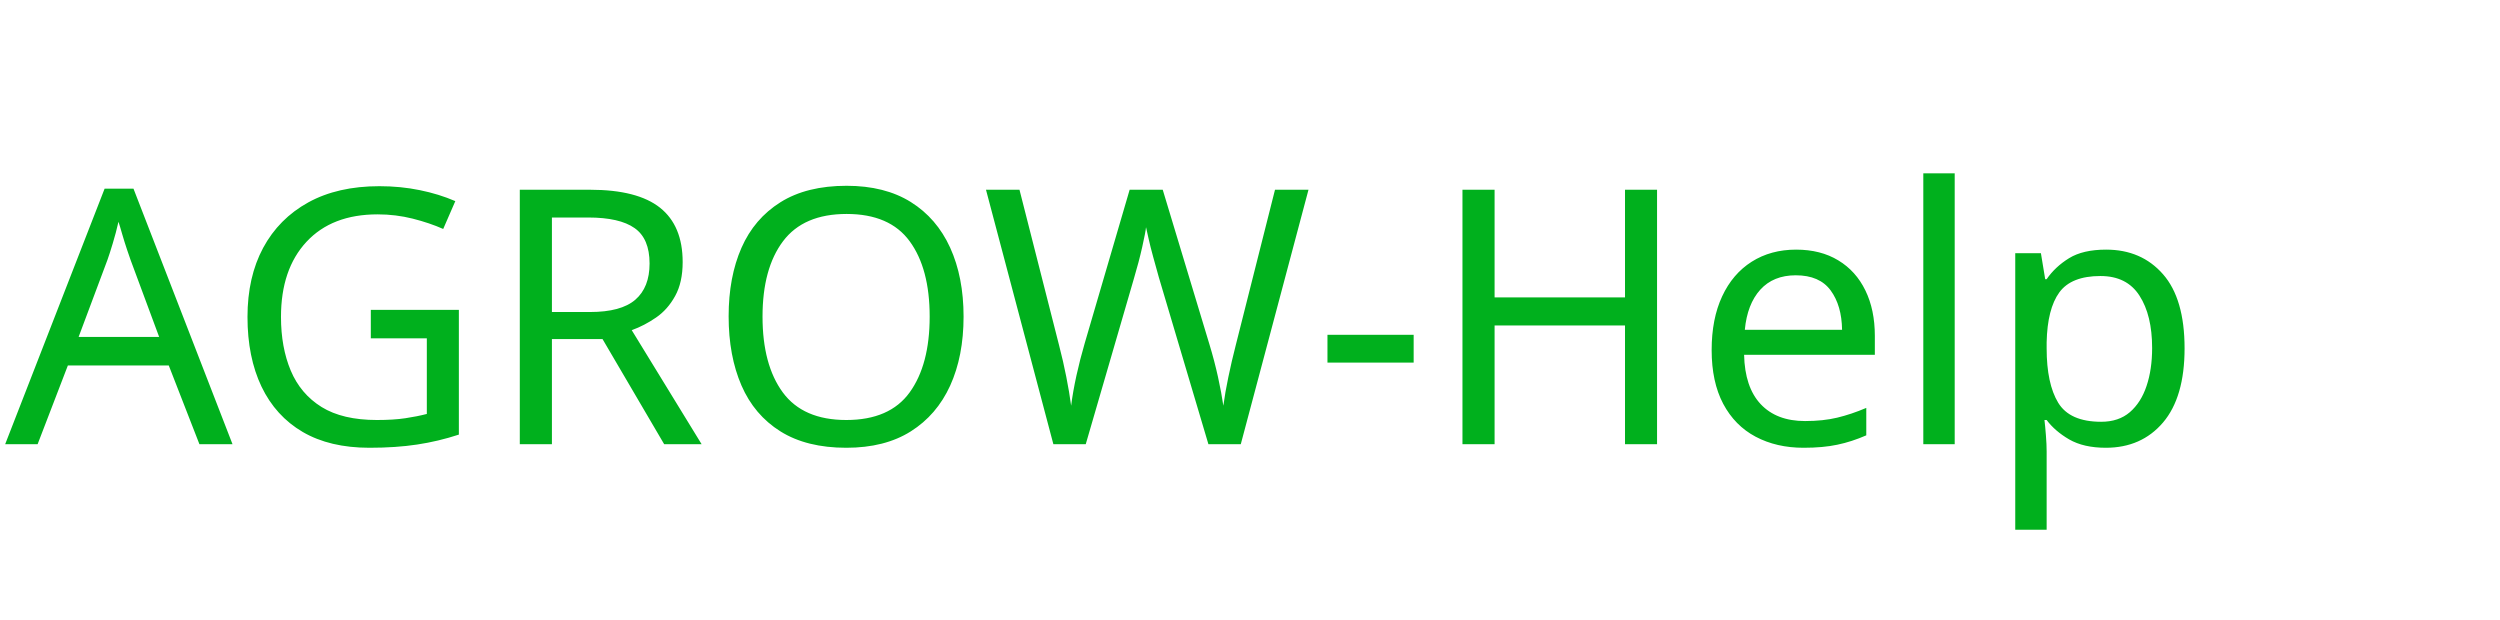
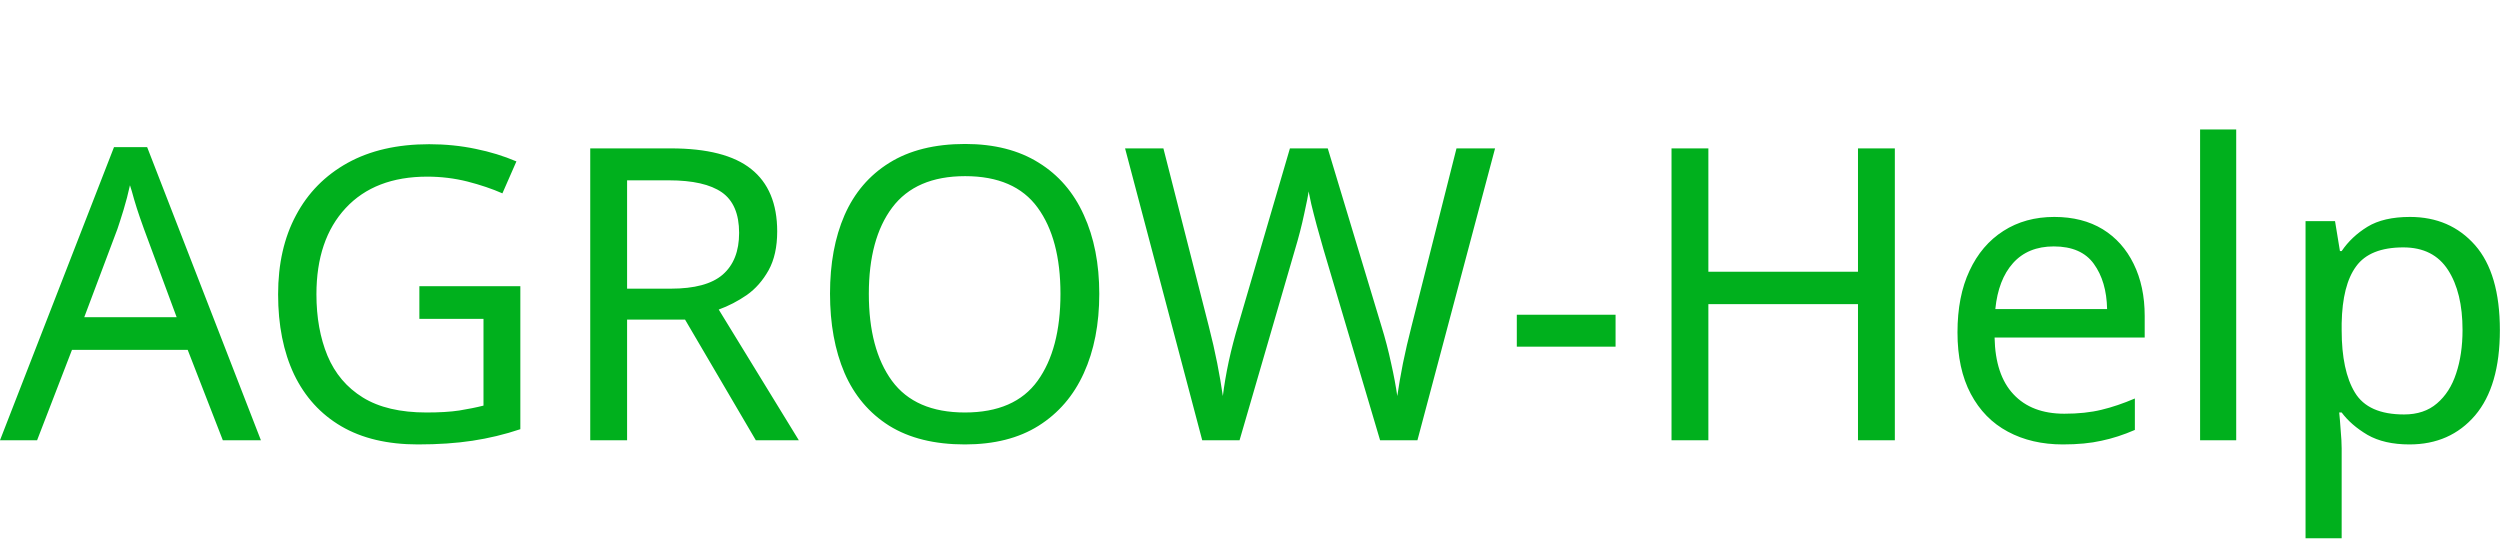
- <svg xmlns="http://www.w3.org/2000/svg" width="484" height="120" viewBox="0 0 484 120">
-   <text id="AGROW-Help" transform="translate(1 86)" fill="#00b01d" font-size="69" font-family="SegoePrint, Segoe Print">
+ <svg xmlns="http://www.w3.org/2000/svg" width="159" height="35" viewBox="0 0 159 35">
+   <text id="AGROW-Help" transform="translate(0 28)" fill="#00b01d" font-size="26" font-family="SegoeUIHistoric, Segoe UI Historic">
    <tspan x="0" y="0">AGROW-Help</tspan>
  </text>
</svg>
